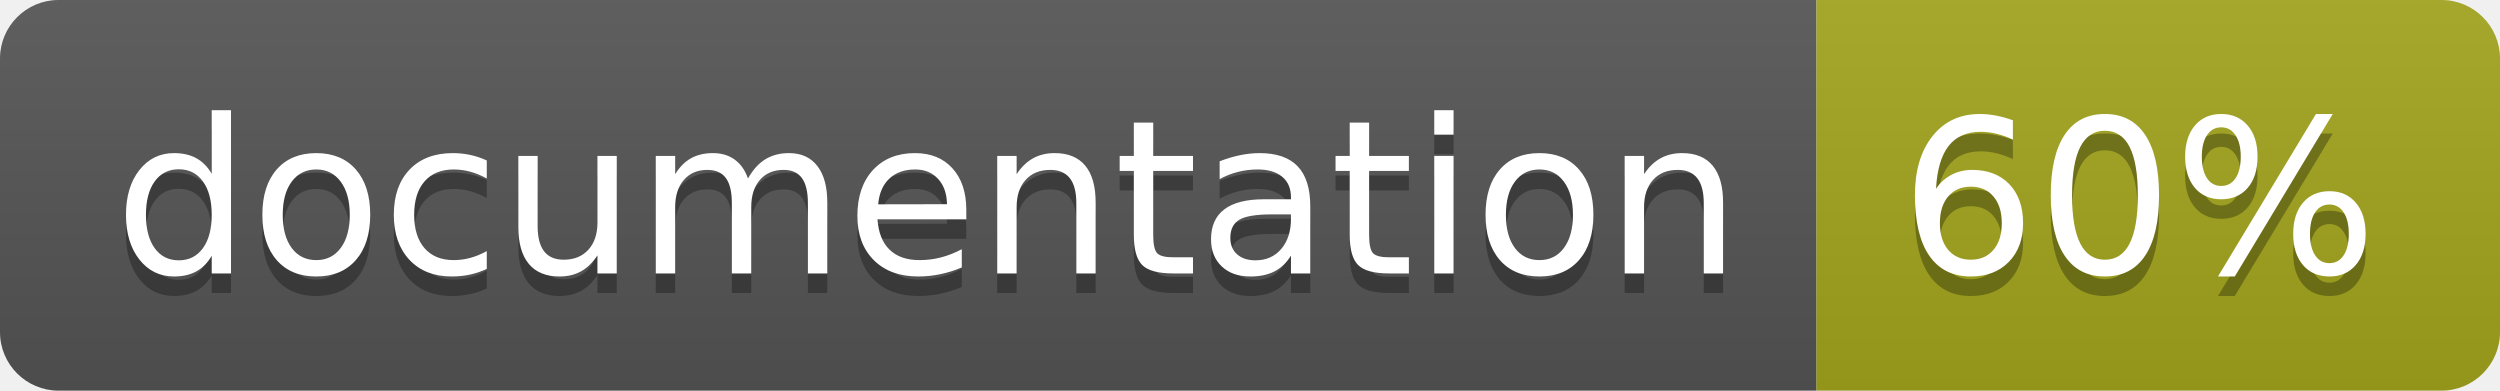
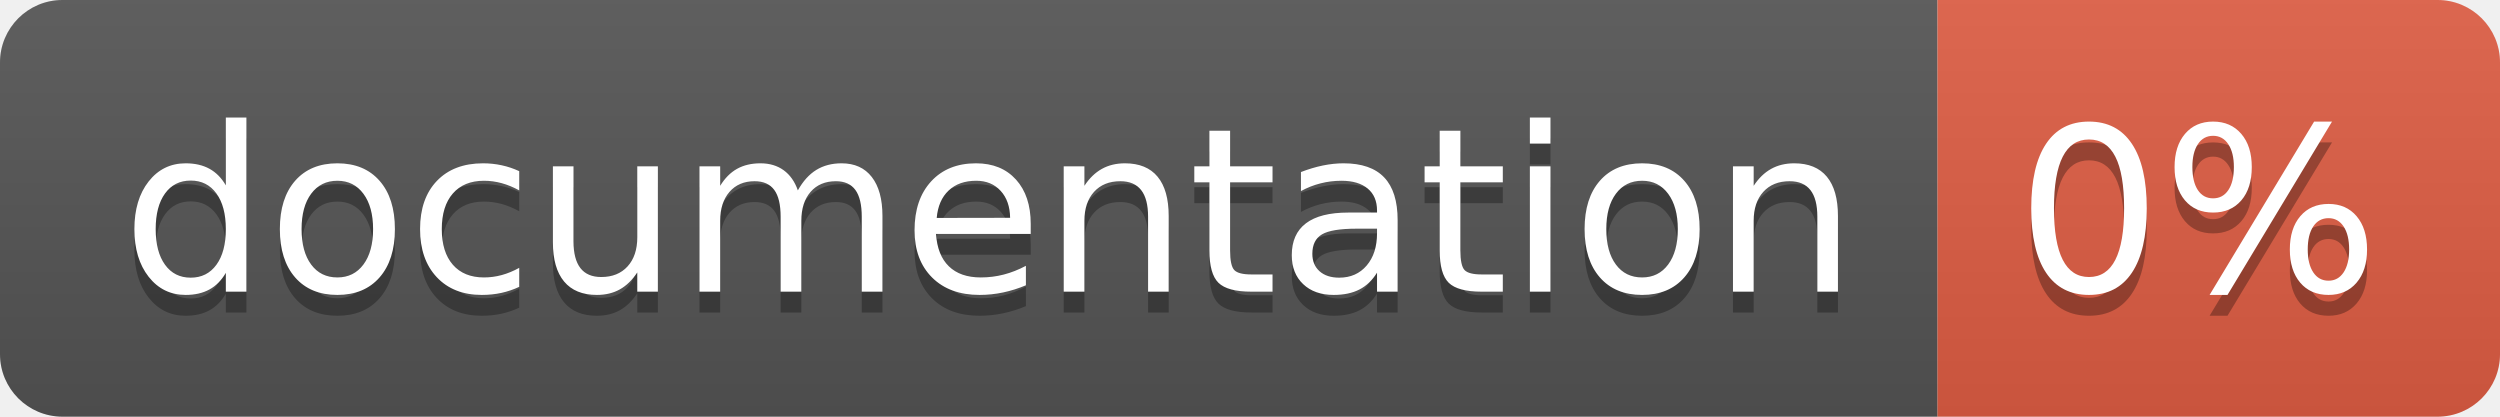
- <svg xmlns="http://www.w3.org/2000/svg" width="128" height="20">
+ <svg xmlns="http://www.w3.org/2000/svg" width="120" height="20">
  <linearGradient id="b" x2="0" y2="100%">
    <stop offset="0" stop-color="#bbb" stop-opacity=".1" />
    <stop offset="1" stop-opacity=".1" />
  </linearGradient>
  <clipPath id="a">
-     <rect width="128" height="20" rx="3" fill="#fff" />
+     <rect width="120" height="20" rx="3" fill="#fff" />
  </clipPath>
  <g clip-path="url(#a)">
    <path fill="#555" d="M0 0h93v20H0z" />
-     <path fill="#a4a61d" d="M93 0h35v20H93z" />
-     <path fill="url(#b)" d="M0 0h128v20H0z" />
+     <path fill="#e05d44" d="M93 0h27v20H93z" />
+     <path fill="url(#b)" d="M0 0h120v20H0z" />
  </g>
  <g fill="#fff" text-anchor="middle" font-family="DejaVu Sans,Verdana,Geneva,sans-serif" font-size="110">
    <text x="475" y="150" fill="#010101" fill-opacity=".3" transform="scale(.1)" textLength="830">
      documentation
    </text>
    <text x="475" y="140" transform="scale(.1)" textLength="830">
      documentation
    </text>
-     <text x="1095" y="150" fill="#010101" fill-opacity=".3" transform="scale(.1)" textLength="250">
-       60%
+     <text x="1055" y="150" fill="#010101" fill-opacity=".3" transform="scale(.1)" textLength="170">
+       0%
    </text>
-     <text x="1095" y="140" transform="scale(.1)" textLength="250">
-       60%
+     <text x="1055" y="140" transform="scale(.1)" textLength="170">
+       0%
    </text>
  </g>
</svg>
